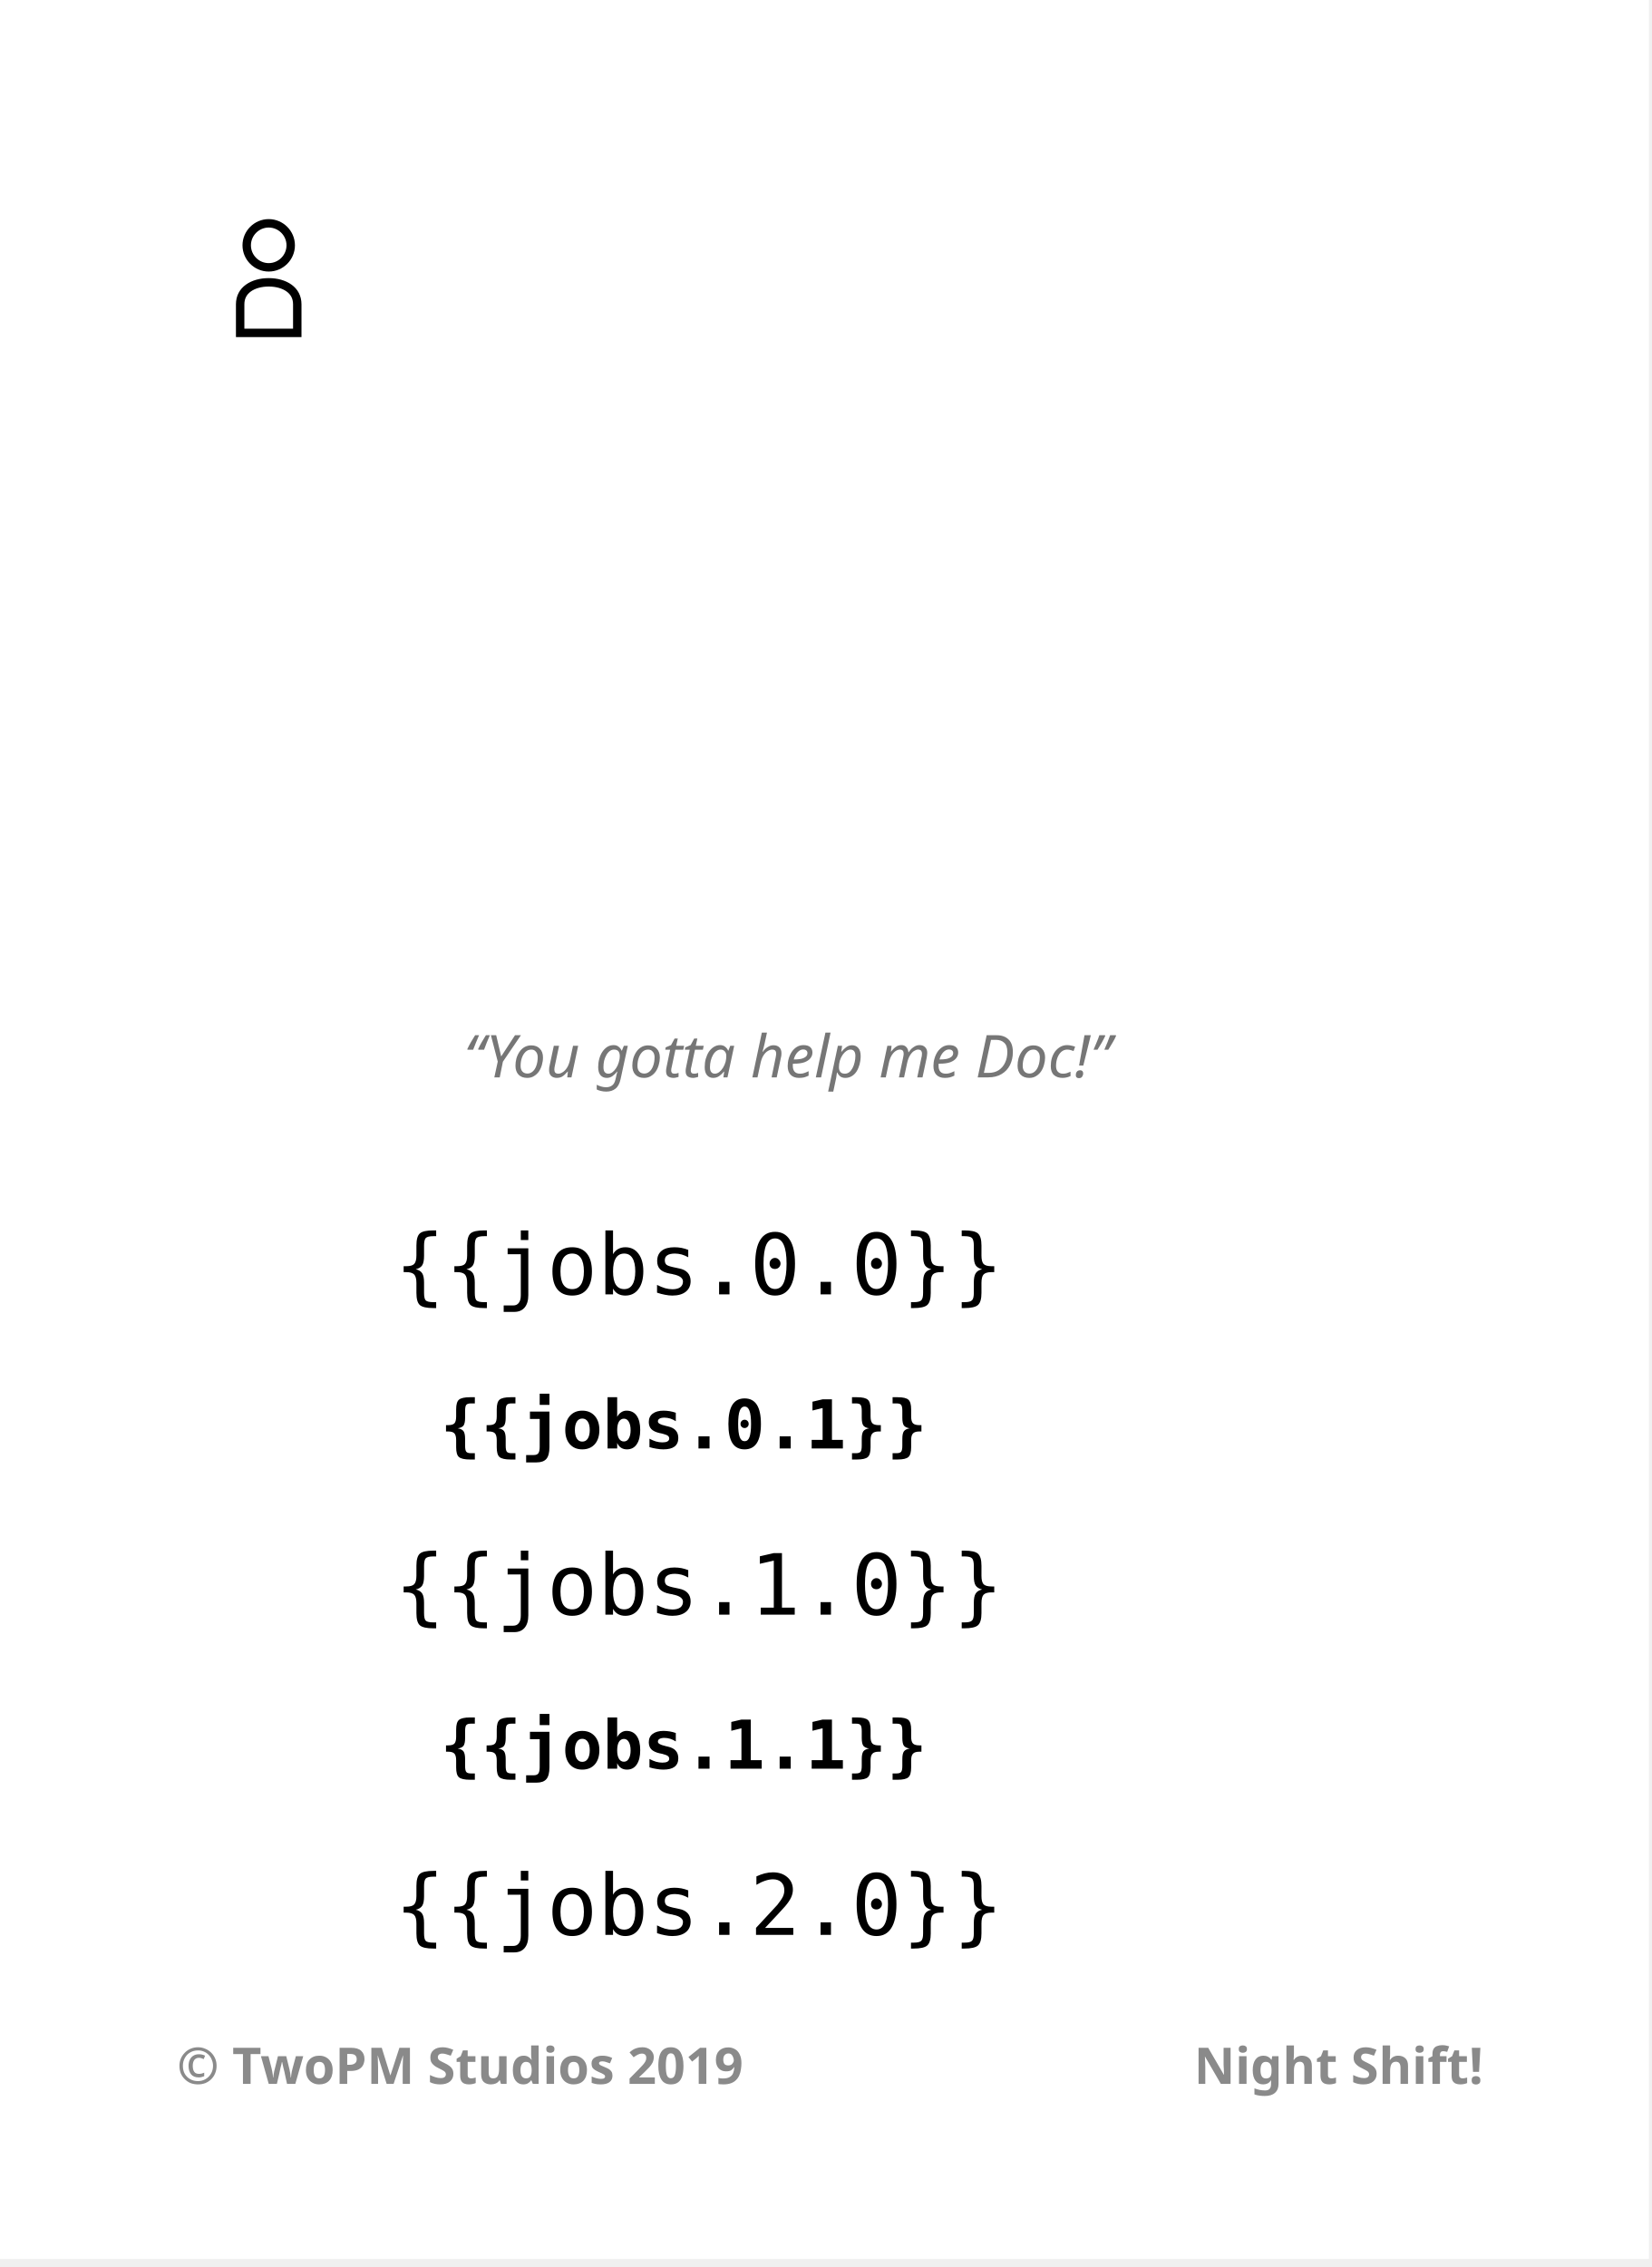
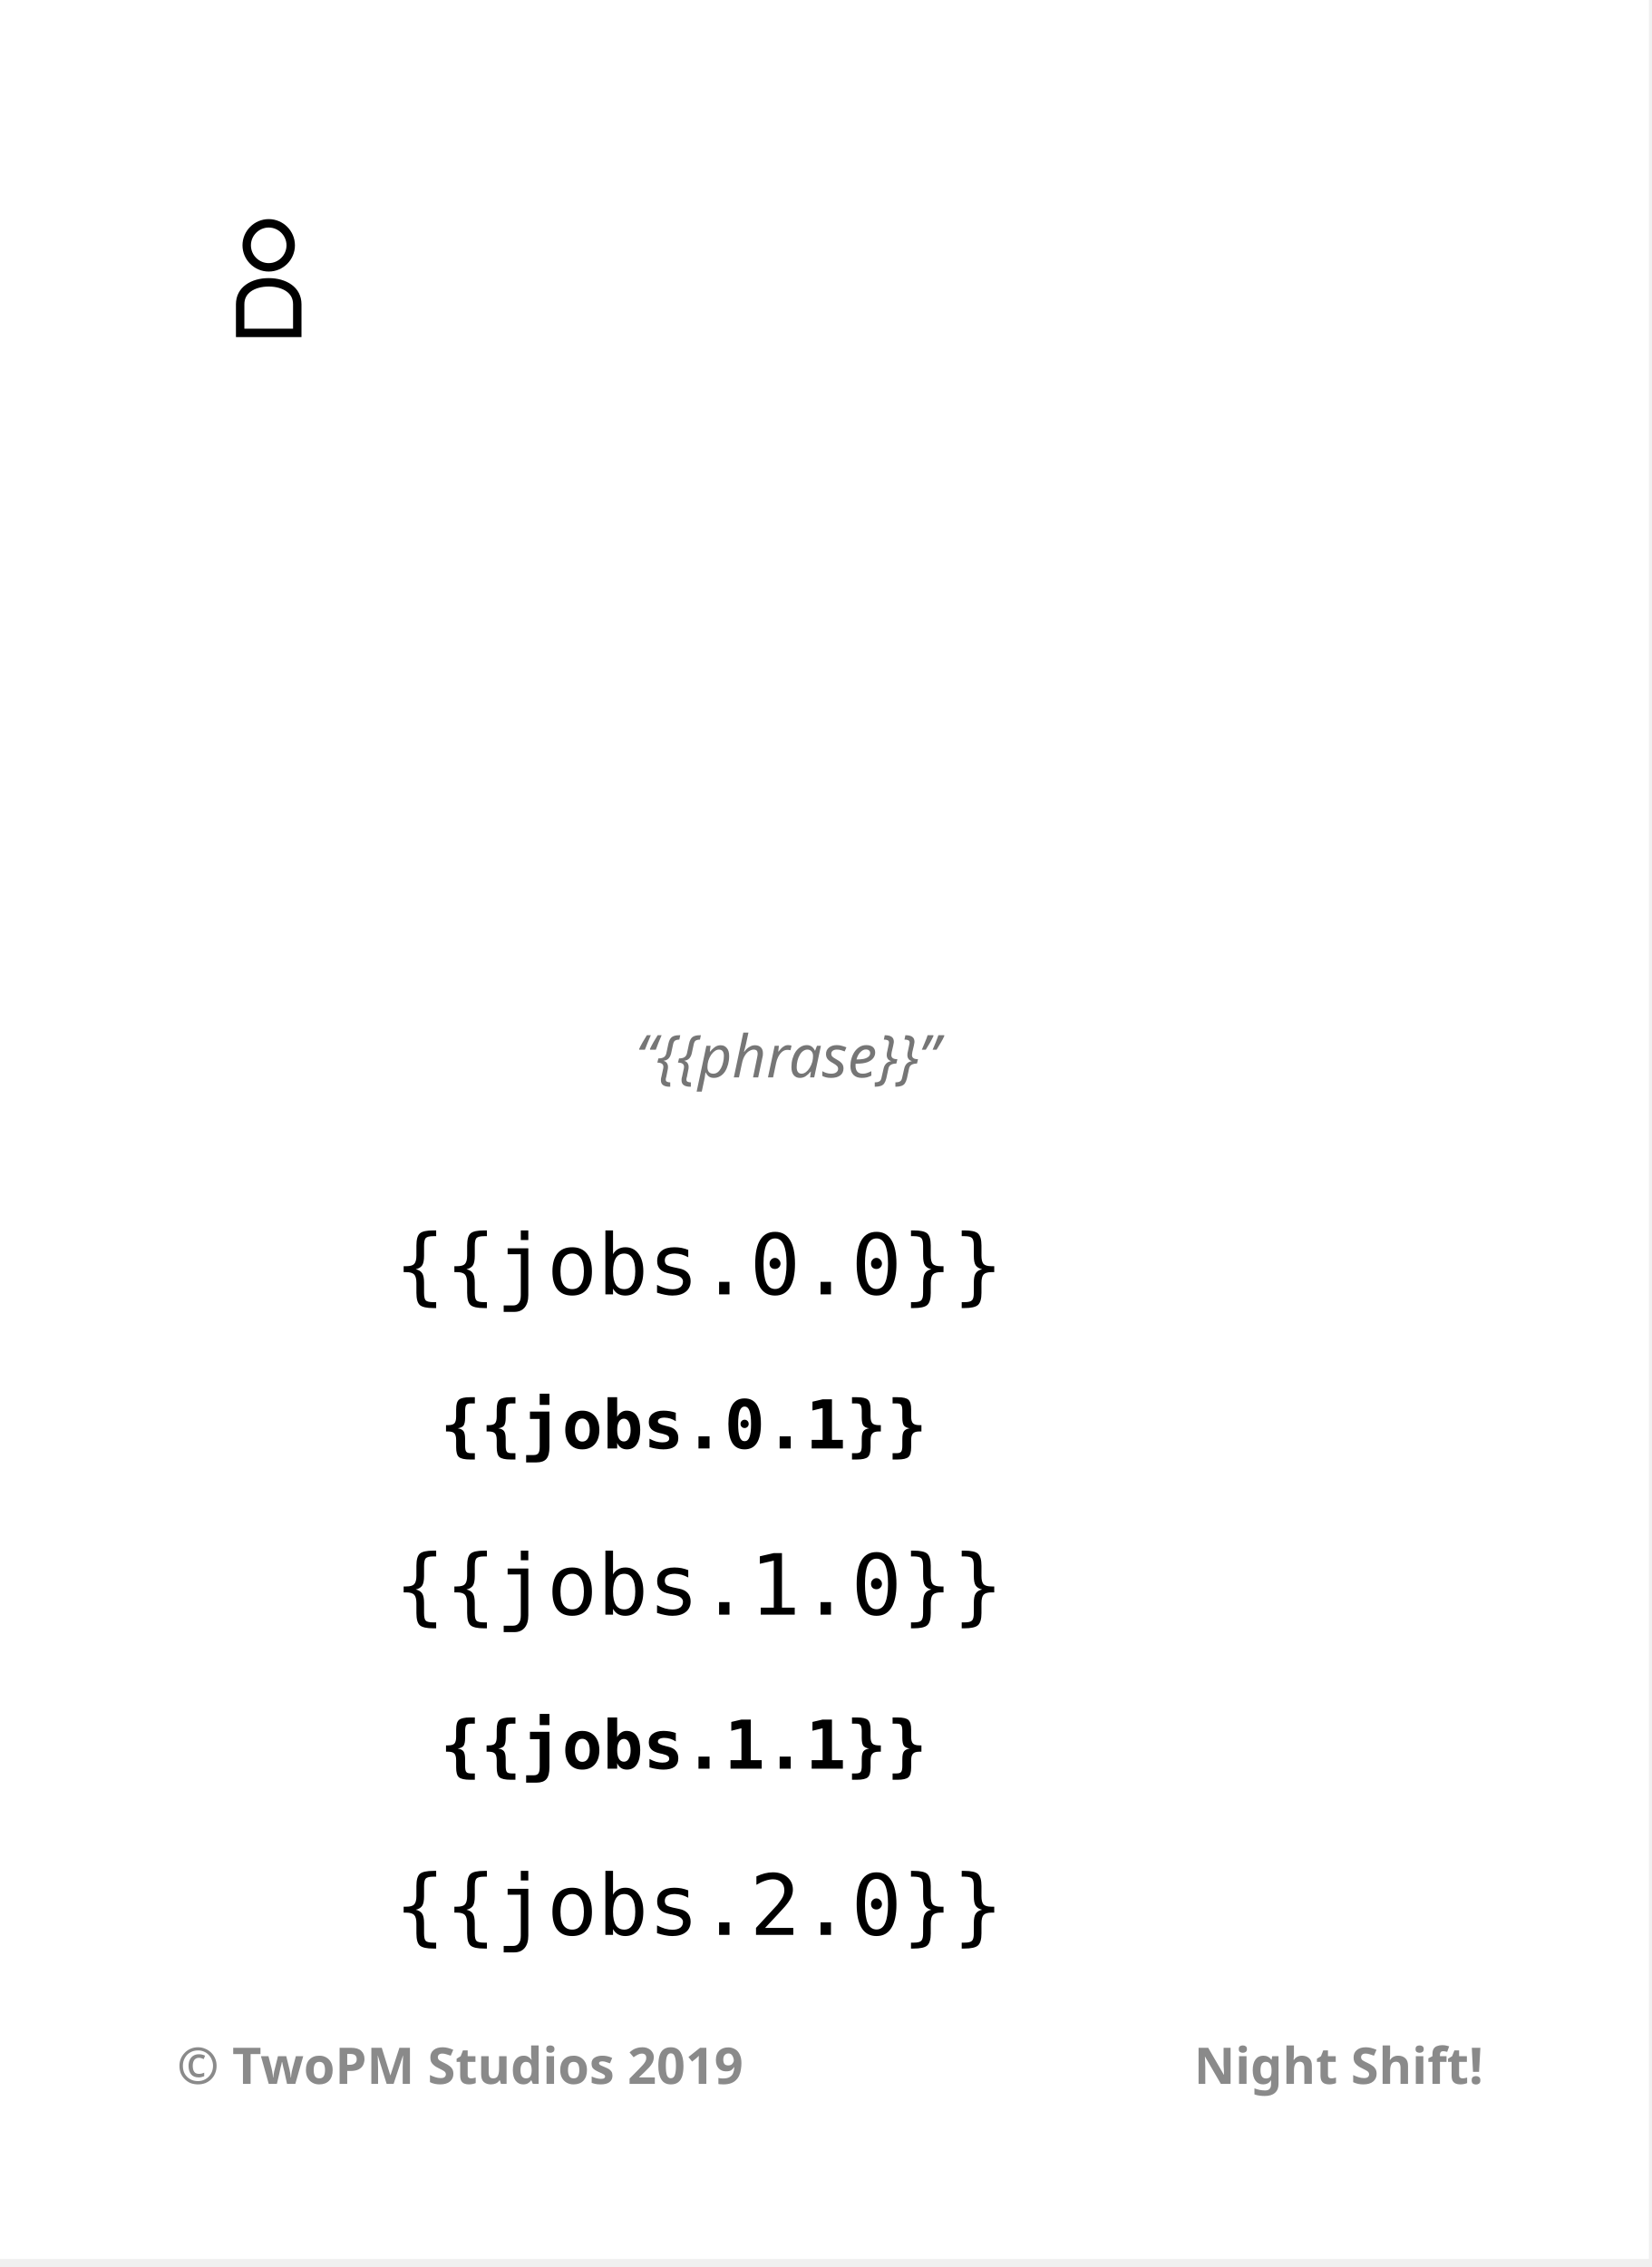
<svg xmlns="http://www.w3.org/2000/svg" width="196" height="269" viewBox="0 0 196 269" fill="none">
  <g id="Template Apr19" clip-path="url(#clip0)">
    <rect width="195.679" height="268.043" fill="white" />
    <rect id="Rectangle" x="8" y="8" width="180" height="252" rx="16" stroke="{{hex}}" stroke-width="16" />
    <g transform="translate(58,20) scale(0.3, 0.3)">
  {{{image}}}
</g>
    <g id="Person">
      <circle id="Ellipse" cx="32" cy="33" r="11" fill="white" />
      <g id="Any P">
        <path id="Vector" d="M34.5 29.111C34.5 30.546 33.324 31.722 31.889 31.722C30.454 31.722 29.278 30.546 29.278 29.111C29.278 27.676 30.454 26.5 31.889 26.5C33.324 26.5 34.5 27.676 34.5 29.111ZM28.5 36.111C28.5 35.249 28.873 34.618 29.466 34.187C30.074 33.744 30.936 33.5 31.889 33.5C32.842 33.5 33.703 33.744 34.312 34.187C34.905 34.618 35.278 35.249 35.278 36.111V39.5H28.5V36.111Z" fill="white" stroke="black" />
      </g>
    </g>
    <text id="{{name}}" fill="{{hex}}" xml:space="preserve" style="white-space: pre" font-family="Archivo" font-size="12" font-weight="bold" letter-spacing="0em" text-anchor="middle">
      <tspan x="98" y="116.536">{{name}}</tspan>
    </text>
    <g id="Group">
      <text id="{{jobs.0.1}}" fill="black" xml:space="preserve" style="white-space: pre" font-family="Inconsolata" font-size="8" font-weight="bold" letter-spacing="0em" text-anchor="middle">
        <tspan x="98" y="171.871">{{jobs.0.1}}</tspan>
      </text>
    </g>
    <g id="Group_2">
      <text id="{{jobs.1.1}}" fill="black" xml:space="preserve" style="white-space: pre" font-family="Inconsolata" font-size="8" font-weight="bold" letter-spacing="0em" text-anchor="middle">
        <tspan x="98" y="209.871">{{jobs.1.1}}</tspan>
      </text>
    </g>
    <text id="{{jobs.0.0}}" fill="black" xml:space="preserve" style="white-space: pre" font-family="Inconsolata" font-size="10" letter-spacing="0em" text-anchor="middle">
      <tspan x="98" y="153.59">{{jobs.0.0}}</tspan>
    </text>
    <text id="{{jobs.1.0}}" fill="black" xml:space="preserve" style="white-space: pre" font-family="Inconsolata" font-size="10" letter-spacing="0em" text-anchor="middle">
      <tspan x="98" y="191.59">{{jobs.1.0}}</tspan>
    </text>
    <text id="{{jobs.2.0}}" fill="black" xml:space="preserve" style="white-space: pre" font-family="Inconsolata" font-size="10" letter-spacing="0em" text-anchor="middle">
      <tspan x="98" y="229.59">{{jobs.2.0}}</tspan>
    </text>
    <g id="Footer">
      <text id="Â© TwoPM Studios 2019" fill="#8A8A8A" xml:space="preserve" style="white-space: pre" font-family="Archivo" font-size="6" font-weight="600" letter-spacing="0em">
        <tspan x="21" y="247.268">© TwoPM Studios 2019</tspan>
      </text>
      <text id="Night Shift!" fill="#8A8A8A" xml:space="preserve" style="white-space: pre" font-family="Archivo" font-size="6" font-weight="600" letter-spacing="0em">
        <tspan x="141.693" y="247.268">Night Shift!</tspan>
      </text>
    </g>
    <text id="{{catchphrase}}" fill="#767676" xml:space="preserve" style="white-space: pre" font-family="Archivo Narrow" font-size="7" font-style="italic" letter-spacing="0em" text-anchor="middle">
-       <tspan x="98" y="127.838">“You gotta help me Doc!”</tspan>
+       <tspan x="98" y="127.838">“{{phrase}}”</tspan>
    </text>
    <g id="1">
      <circle id="Ellipse_2" cx="164" cy="32" r="11" fill="{{hex}}" />
      <text id="{{triage}}" fill="white" xml:space="preserve" style="white-space: pre" font-family="Archivo" font-size="14" font-weight="bold" letter-spacing="0em" text-anchor="middle">
        <tspan x="164" y="37.292">{{triage}}</tspan>
      </text>
    </g>
    <g id="TASK ONE">
      <path id="Vector_2" d="M29.167 149.667C31 149.667 32.5 148.167 32.5 146.333C32.5 144.5 31 143 29.167 143C27.333 143 25.833 144.5 25.833 146.333C25.833 148.167 27.333 149.667 29.167 149.667ZM29.167 150.5C26.958 150.5 25 151.625 25 153.833V158H33.333V153.833C33.333 151.625 31.375 150.5 29.167 150.5Z" fill="{{roles.0.1}}" stroke="{{roles.0.1}}" />
      <path id="Vector_3" d="M39.167 149.667C41 149.667 42.5 148.167 42.5 146.333C42.5 144.5 41 143 39.167 143C37.333 143 35.833 144.5 35.833 146.333C35.833 148.167 37.333 149.667 39.167 149.667ZM39.167 150.5C36.958 150.5 35 151.625 35 153.833V158H43.333V153.833C43.333 151.625 41.375 150.5 39.167 150.5Z" fill="{{roles.0.0}}" stroke="{{roles.0.2}}" />
      <path id="Vector_4" d="M159.167 149.667C161 149.667 162.5 148.167 162.5 146.333C162.5 144.5 161 143 159.167 143C157.333 143 155.833 144.5 155.833 146.333C155.833 148.167 157.333 149.667 159.167 149.667ZM159.167 150.5C156.958 150.5 155 151.625 155 153.833V158H163.333V153.833C163.333 151.625 161.375 150.5 159.167 150.5Z" fill="{{roles.0.0}}" stroke="{{roles.0.2}}" />
      <path id="Vector_5" d="M169.167 149.667C171 149.667 172.5 148.167 172.5 146.333C172.5 144.5 171 143 169.167 143C167.333 143 165.833 144.5 165.833 146.333C165.833 148.167 167.333 149.667 169.167 149.667ZM169.167 150.5C166.958 150.5 165 151.625 165 153.833V158H173.333V153.833C173.333 151.625 171.375 150.5 169.167 150.5Z" fill="{{roles.0.1}}" stroke="{{roles.0.1}}" />
    </g>
    <g id="TASK TWO">
      <path id="Vector_6" d="M29.167 187.667C31 187.667 32.5 186.167 32.5 184.333C32.5 182.5 31 181 29.167 181C27.333 181 25.833 182.5 25.833 184.333C25.833 186.167 27.333 187.667 29.167 187.667ZM29.167 188.5C26.958 188.5 25 189.625 25 191.833V196H33.333V191.833C33.333 189.625 31.375 188.5 29.167 188.5Z" fill="{{roles.1.1}}" stroke="{{roles.1.1}}" />
      <path id="Vector_7" d="M39.167 187.667C41 187.667 42.5 186.167 42.5 184.333C42.5 182.5 41 181 39.167 181C37.333 181 35.833 182.5 35.833 184.333C35.833 186.167 37.333 187.667 39.167 187.667ZM39.167 188.5C36.958 188.5 35 189.625 35 191.833V196H43.333V191.833C43.333 189.625 41.375 188.5 39.167 188.5Z" fill="{{roles.1.0}}" stroke="{{roles.1.2}}" />
      <path id="Vector_8" d="M159.167 187.667C161 187.667 162.5 186.167 162.5 184.333C162.5 182.5 161 181 159.167 181C157.333 181 155.833 182.5 155.833 184.333C155.833 186.167 157.333 187.667 159.167 187.667ZM159.167 188.5C156.958 188.5 155 189.625 155 191.833V196H163.333V191.833C163.333 189.625 161.375 188.5 159.167 188.5Z" fill="{{roles.1.0}}" stroke="{{roles.1.2}}" />
      <path id="Vector_9" d="M169.167 187.667C171 187.667 172.5 186.167 172.5 184.333C172.5 182.5 171 181 169.167 181C167.333 181 165.833 182.5 165.833 184.333C165.833 186.167 167.333 187.667 169.167 187.667ZM169.167 188.5C166.958 188.5 165 189.625 165 191.833V196H173.333V191.833C173.333 189.625 171.375 188.5 169.167 188.5Z" fill="{{roles.1.1}}" stroke="{{roles.1.1}}" />
    </g>
    <g id="TASK THREE">
      <path id="Vector_10" d="M29.167 225.667C31 225.667 32.5 224.167 32.5 222.333C32.5 220.5 31 219 29.167 219C27.333 219 25.833 220.5 25.833 222.333C25.833 224.167 27.333 225.667 29.167 225.667ZM29.167 226.5C26.958 226.5 25 227.625 25 229.833V234H33.333V229.833C33.333 227.625 31.375 226.5 29.167 226.5Z" fill="{{roles.2.1}}" stroke="{{roles.2.1}}" />
      <path id="Vector_11" d="M39.167 225.667C41 225.667 42.5 224.167 42.5 222.333C42.5 220.5 41 219 39.167 219C37.333 219 35.833 220.5 35.833 222.333C35.833 224.167 37.333 225.667 39.167 225.667ZM39.167 226.5C36.958 226.5 35 227.625 35 229.833V234H43.333V229.833C43.333 227.625 41.375 226.5 39.167 226.5Z" fill="{{roles.2.0}}" stroke="{{roles.2.2}}" />
      <path id="Vector_12" d="M159.167 226.667C161 226.667 162.5 225.167 162.5 223.333C162.5 221.5 161 220 159.167 220C157.333 220 155.833 221.5 155.833 223.333C155.833 225.167 157.333 226.667 159.167 226.667ZM159.167 227.5C156.958 227.5 155 228.625 155 230.833V235H163.333V230.833C163.333 228.625 161.375 227.5 159.167 227.5Z" fill="{{roles.2.0}}" stroke="{{roles.2.2}}" />
      <path id="Vector_13" d="M169.167 226.667C171 226.667 172.5 225.167 172.5 223.333C172.5 221.5 171 220 169.167 220C167.333 220 165.833 221.5 165.833 223.333C165.833 225.167 167.333 226.667 169.167 226.667ZM169.167 227.5C166.958 227.5 165 228.625 165 230.833V235H173.333V230.833C173.333 228.625 171.375 227.5 169.167 227.5Z" fill="{{roles.2.1}}" stroke="{{roles.2.1}}" />
    </g>
  </g>
  <defs>
    <filter id="filter0_d" x="75.249" y="49.771" width="44.977" height="22.057" filterUnits="userSpaceOnUse" color-interpolation-filters="sRGB">
      <feFlood flood-opacity="0" result="BackgroundImageFix" />
      <feColorMatrix in="SourceAlpha" type="matrix" values="0 0 0 0 0 0 0 0 0 0 0 0 0 0 0 0 0 0 127 0" />
      <feOffset dy="2" />
      <feGaussianBlur stdDeviation="2" />
      <feColorMatrix type="matrix" values="0 0 0 0 0 0 0 0 0 0 0 0 0 0 0 0 0 0 0.1 0" />
      <feBlend mode="normal" in2="BackgroundImageFix" result="effect1_dropShadow" />
      <feBlend mode="normal" in="SourceGraphic" in2="effect1_dropShadow" result="shape" />
    </filter>
    <clipPath id="clip0">
      <rect width="195.679" height="268.043" fill="white" />
    </clipPath>
    <clipPath id="clip1">
      <rect width="77.476" height="82" fill="white" transform="translate(59 21)" />
    </clipPath>
  </defs>
</svg>
